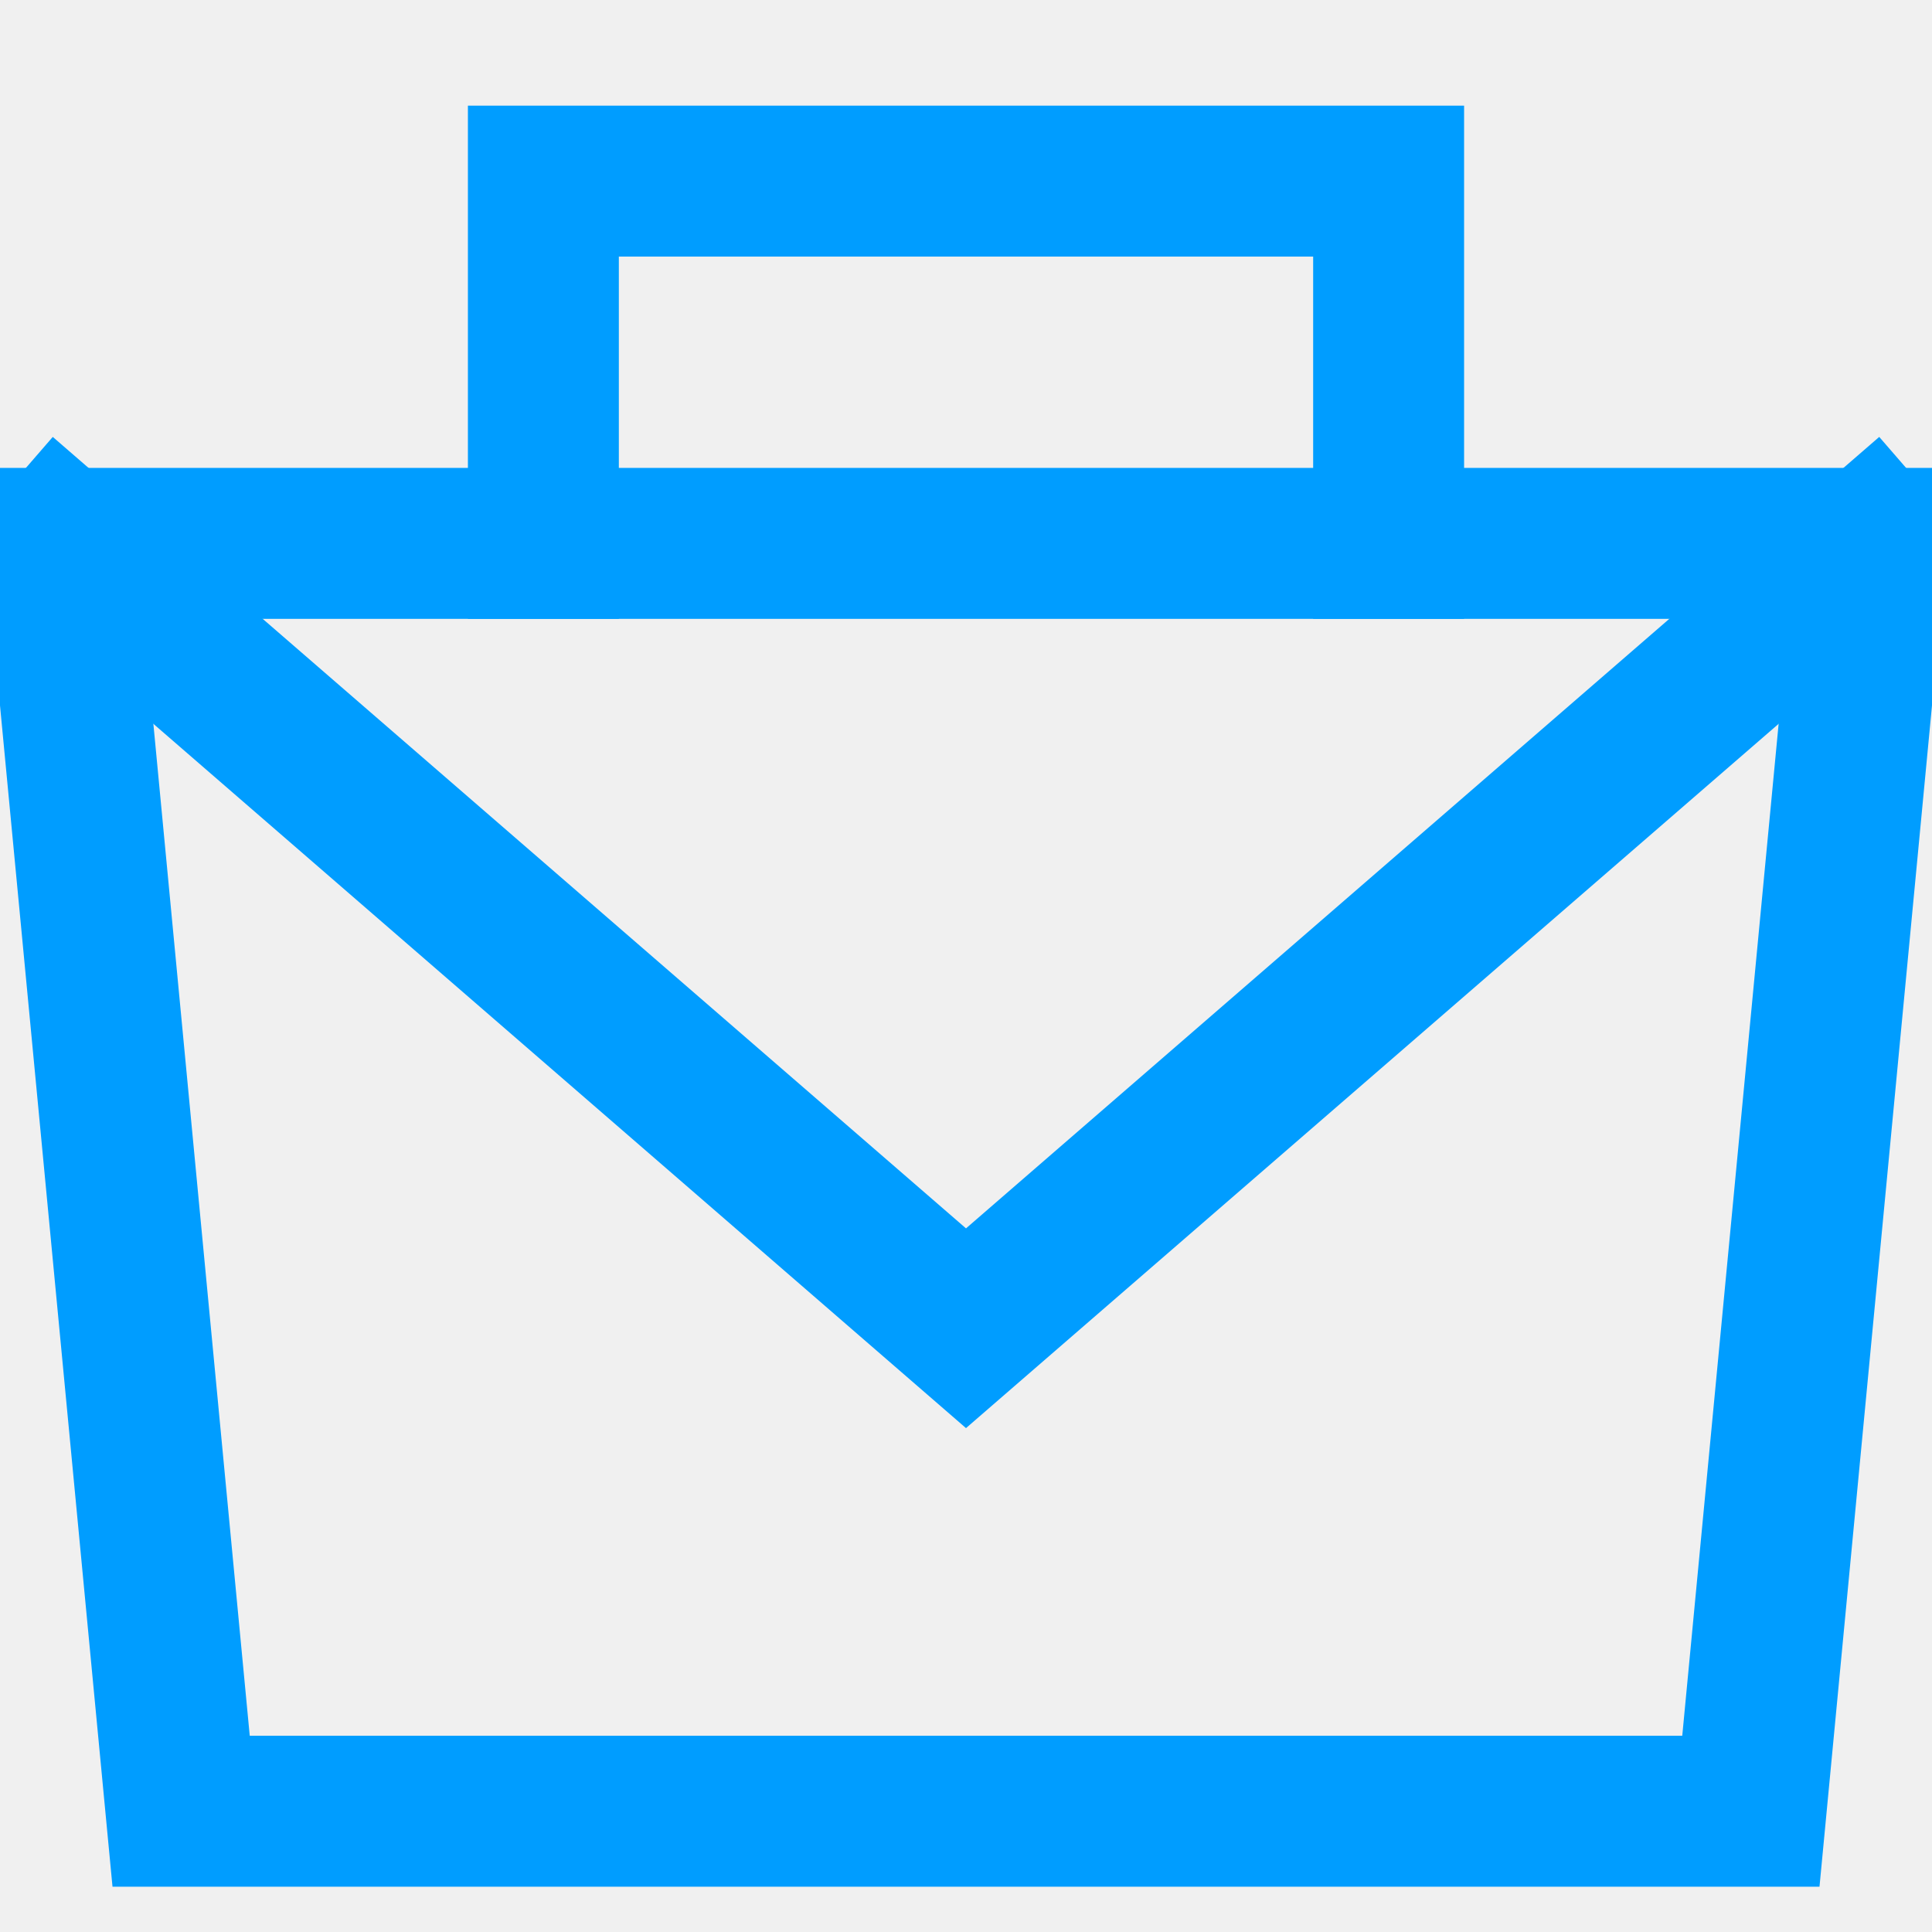
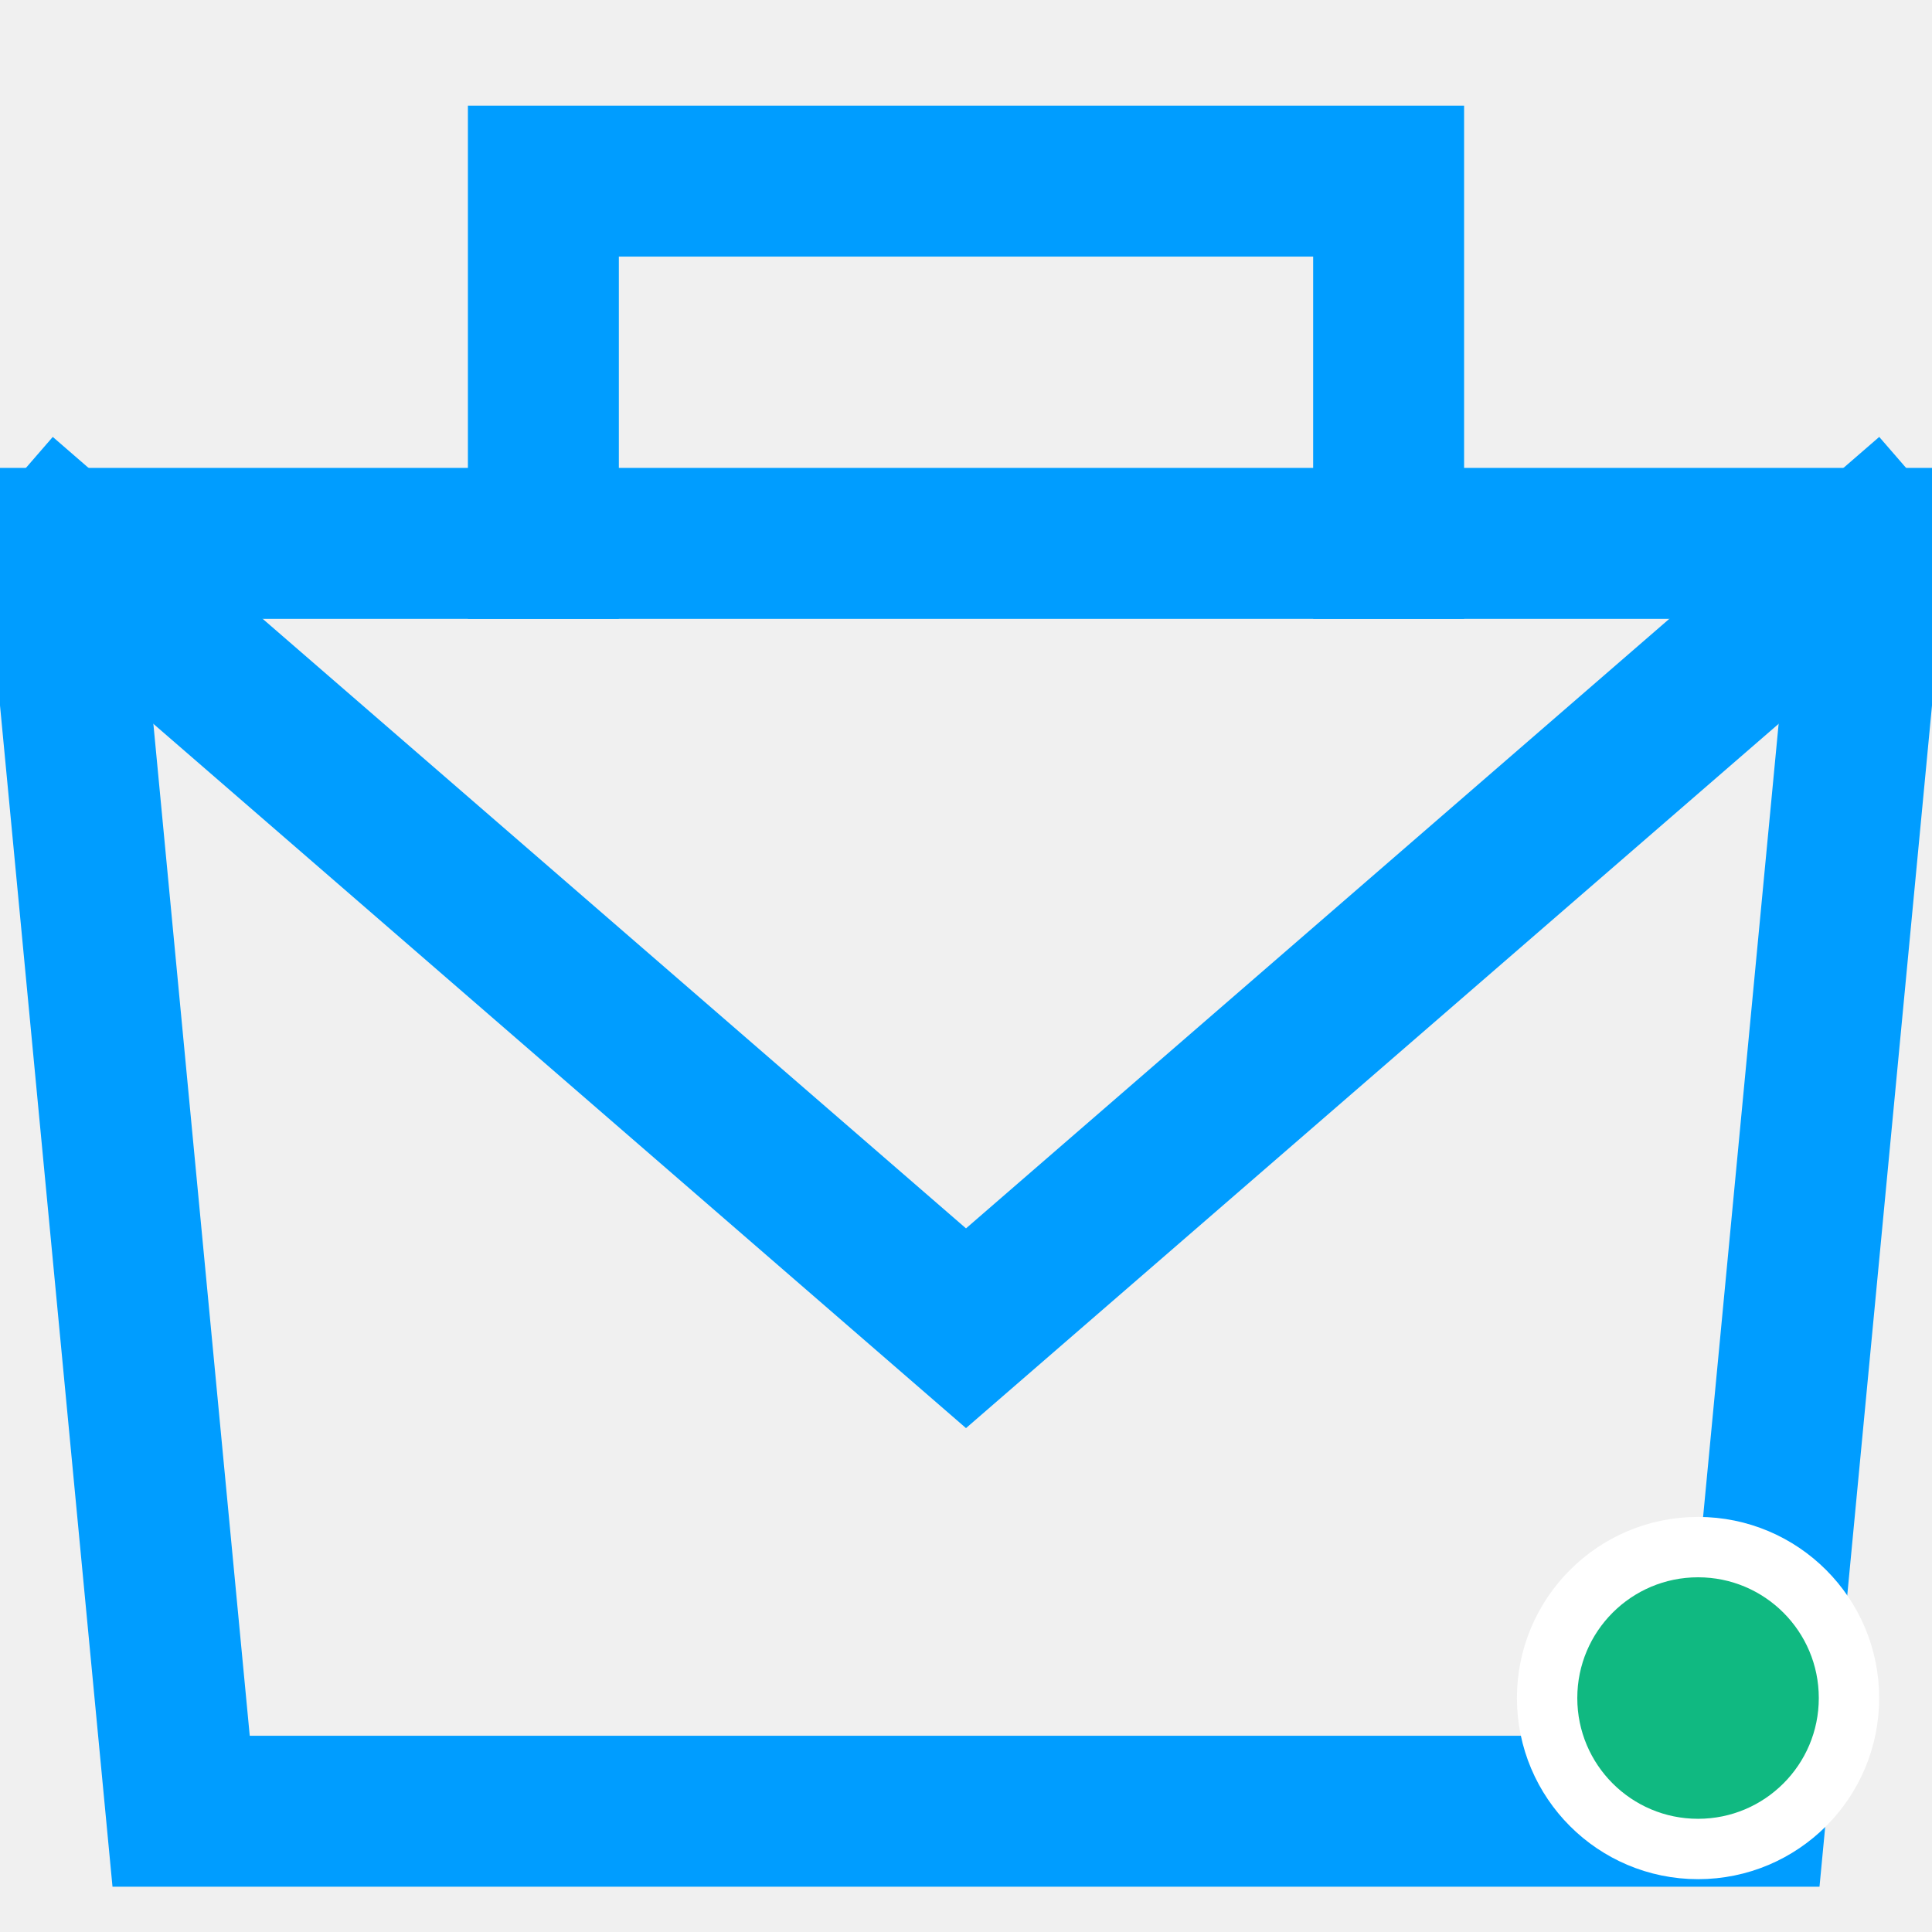
<svg xmlns="http://www.w3.org/2000/svg" viewBox="0 0 512 512">
  <g fill="none" stroke="#009dff" stroke-width="40" stroke-linejoin="miter" stroke-linecap="square">
    <polyline points="144,144 144,48 368,48 368,144" />
    <polygon points="16,144 496,144 464,480 48,480" />
    <polyline points="16,144 256,352 496,144" />
  </g>
+   <circle cx="450" cy="450" r="40" fill="#10b981" opacity="0.8">
+     <animate attributeName="r" values="40; 80; 40" dur="2s" repeatCount="indefinite" />
+     <animate attributeName="opacity" values="0.8; 0; 0" dur="2s" repeatCount="indefinite" />
+   </circle>
+   <circle cx="450" cy="450" r="40" fill="#10b981" stroke="#ffffff" stroke-width="16" />
</svg>
